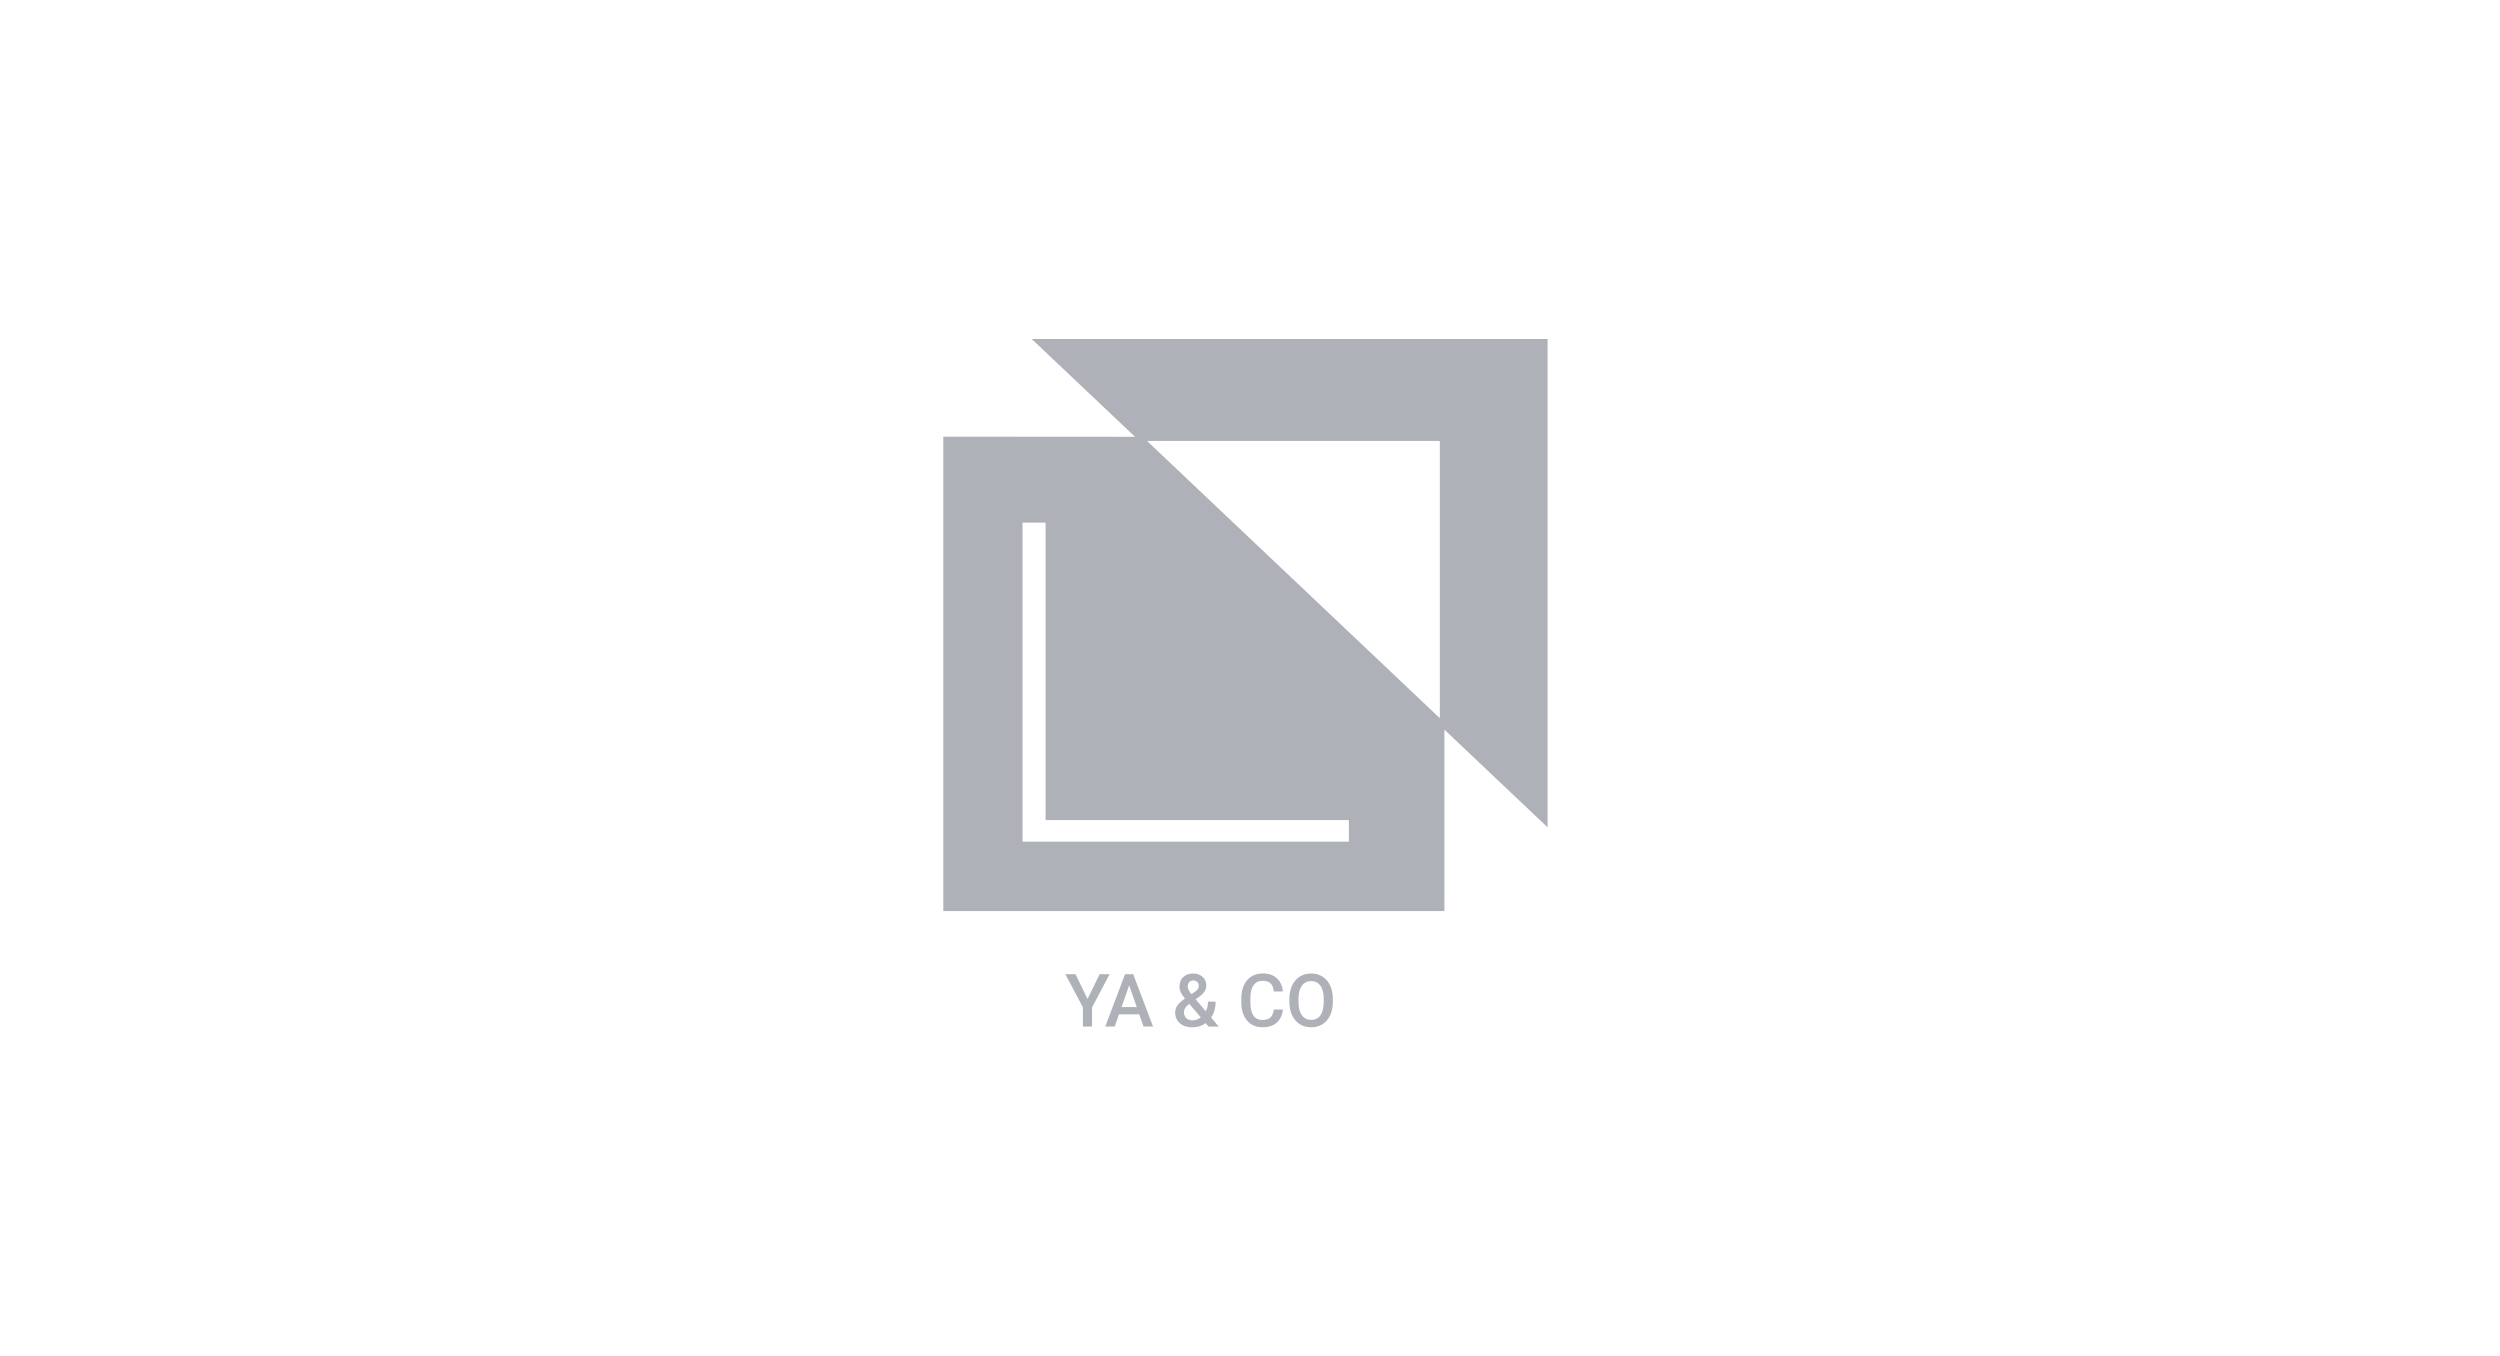
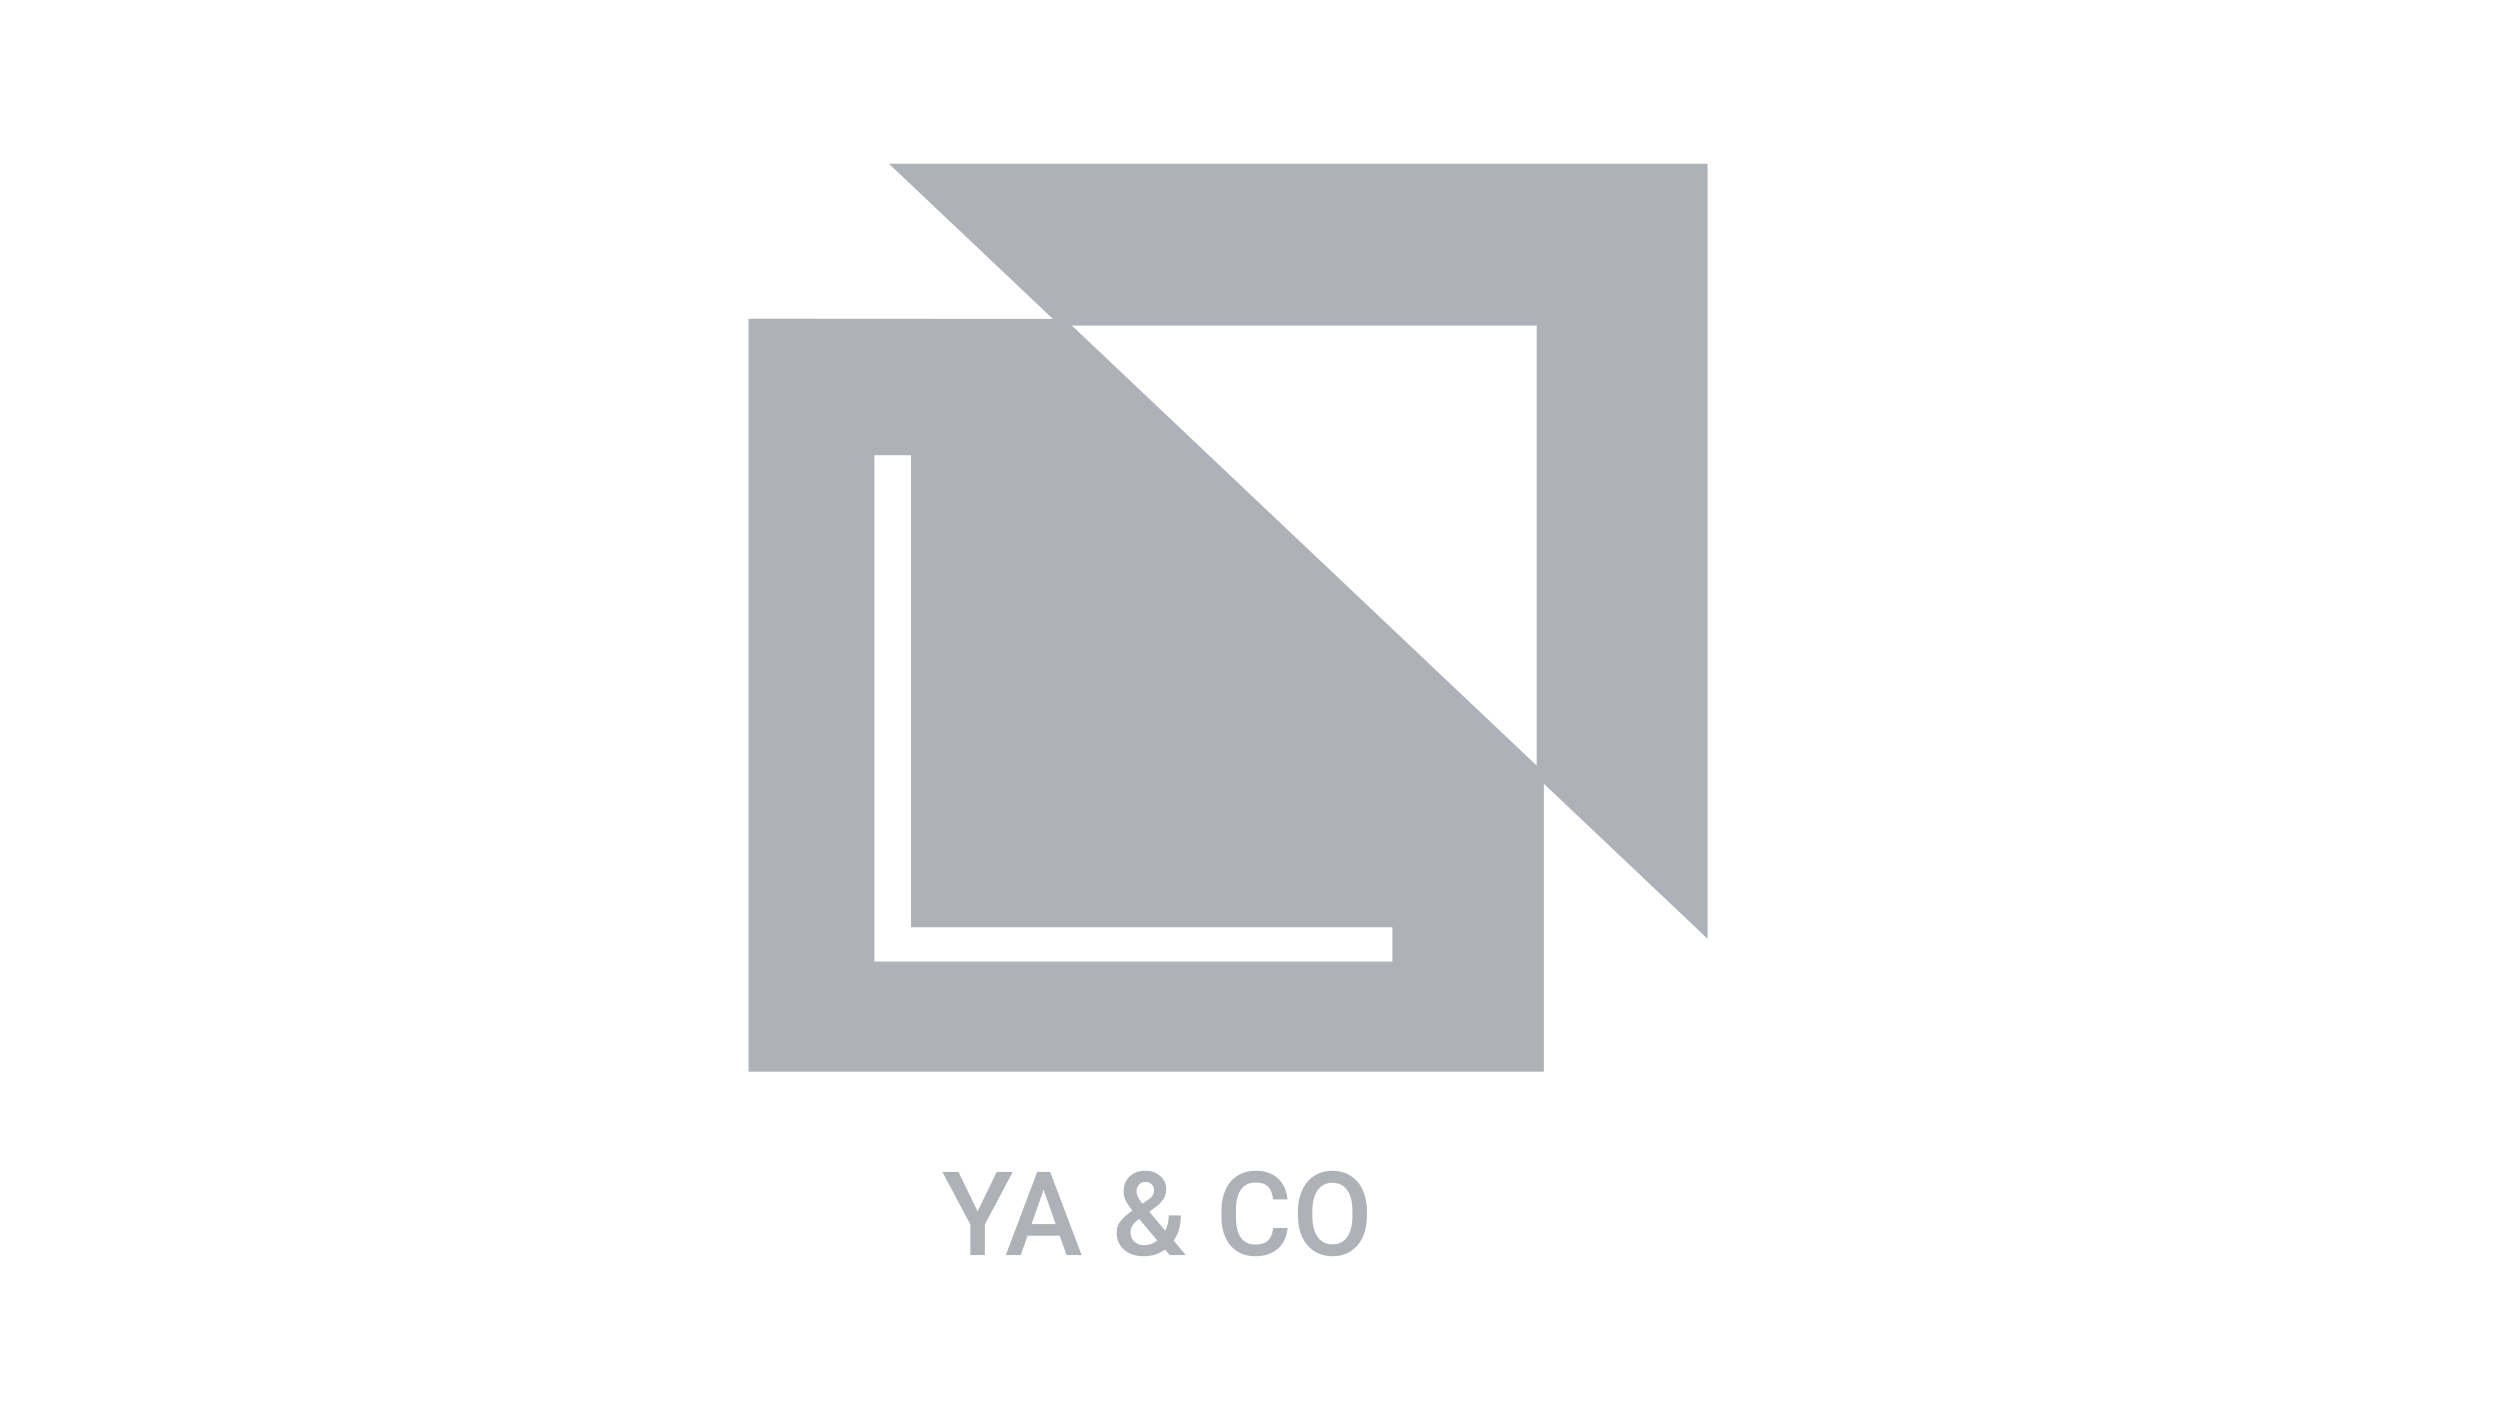
- <svg xmlns="http://www.w3.org/2000/svg" version="1.1" width="59" height="32" viewBox="0 0 59 32">
-   <path fill="#afb1b8" d="M24.348 8l2.438 2.308-4.524-0.003v11.196h11.826v-4.281l2.435 2.305v-11.525h-12.174zM33.98 16.949l-6.911-6.543h6.911v6.543zM31.834 19.863h-7.702v-7.53h0.544v7.020h7.157v0.51zM25.951 22.991l-0.285 0.586-0.285-0.586h-0.239l0.415 0.781v0.455h0.216v-0.455l0.414-0.781h-0.238zM26.308 24.227l0.1-0.288h0.479l0.101 0.288h0.224l-0.468-1.236h-0.193l-0.467 1.236h0.223zM26.648 23.253l0.179 0.513h-0.358l0.179-0.513zM27.781 23.737c-0.031 0.048-0.047 0.1-0.047 0.157 0 0.104 0.037 0.189 0.11 0.254s0.172 0.097 0.294 0.097 0.228-0.033 0.316-0.099l0.070 0.082h0.239l-0.182-0.215c0.071-0.097 0.107-0.222 0.107-0.374h-0.179c0 0.083-0.017 0.159-0.052 0.227l-0.239-0.282 0.084-0.061c0.059-0.043 0.102-0.086 0.128-0.129s0.039-0.091 0.039-0.143c0-0.078-0.029-0.143-0.087-0.196s-0.131-0.080-0.221-0.080c-0.1 0-0.179 0.028-0.238 0.085s-0.088 0.133-0.088 0.229c0 0.040 0.009 0.081 0.028 0.123s0.053 0.094 0.101 0.155c-0.092 0.066-0.153 0.123-0.184 0.171zM28.339 24.010c-0.061 0.046-0.126 0.070-0.195 0.070-0.062 0-0.111-0.018-0.148-0.053s-0.055-0.082-0.055-0.139c0-0.066 0.034-0.125 0.102-0.177l0.026-0.019 0.27 0.318zM28.117 23.462c-0.058-0.072-0.087-0.132-0.087-0.179 0-0.041 0.012-0.076 0.036-0.103s0.056-0.041 0.096-0.041c0.037 0 0.068 0.012 0.093 0.035s0.037 0.050 0.037 0.082c0 0.049-0.018 0.089-0.053 0.12l-0.026 0.021-0.094 0.065zM30.13 24.134c0.085-0.074 0.134-0.177 0.146-0.309h-0.214c-0.011 0.088-0.038 0.151-0.081 0.189s-0.106 0.057-0.19 0.057c-0.092 0-0.162-0.035-0.211-0.105s-0.071-0.172-0.071-0.306v-0.11c0.001-0.132 0.027-0.232 0.076-0.3s0.122-0.103 0.216-0.103c0.080 0 0.141 0.020 0.183 0.059s0.068 0.103 0.078 0.192h0.214c-0.014-0.135-0.062-0.24-0.145-0.314s-0.193-0.111-0.329-0.111c-0.101 0-0.191 0.024-0.268 0.072s-0.136 0.117-0.177 0.206c-0.041 0.089-0.062 0.192-0.062 0.308v0.115c0.002 0.114 0.023 0.214 0.064 0.3s0.099 0.153 0.173 0.2c0.075 0.046 0.162 0.070 0.261 0.070 0.141 0 0.254-0.037 0.339-0.11zM31.392 23.961c0.042-0.092 0.063-0.198 0.063-0.319v-0.069c-0.001-0.121-0.022-0.226-0.065-0.317s-0.103-0.161-0.181-0.209c-0.078-0.049-0.167-0.073-0.267-0.073s-0.19 0.025-0.268 0.074c-0.078 0.049-0.138 0.119-0.181 0.211s-0.064 0.199-0.064 0.319v0.070c0.001 0.118 0.022 0.223 0.065 0.313s0.104 0.161 0.182 0.21c0.079 0.049 0.168 0.073 0.268 0.073 0.101 0 0.191-0.024 0.268-0.073s0.138-0.119 0.18-0.211zM31.162 23.262c0.052 0.073 0.078 0.178 0.078 0.315v0.065c0 0.139-0.026 0.245-0.077 0.318s-0.124 0.109-0.219 0.109c-0.094 0-0.168-0.037-0.221-0.111s-0.079-0.179-0.079-0.315v-0.071c0.001-0.133 0.028-0.236 0.080-0.308s0.125-0.11 0.218-0.11c0.095 0 0.168 0.037 0.22 0.11z" />
+ <svg xmlns="http://www.w3.org/2000/svg" version="1.1" width="57" height="32" viewBox="0 0 57 32">
+   <path fill="#afb1b8" d="M20.267 3.733l3.738 3.538-6.938-0.004v17.167h18.133v-6.564l3.733 3.534v-17.671h-18.667zM35.036 17.455l-10.597-10.032h10.597v10.032zM31.746 21.923h-11.81v-11.545h0.835v10.763h10.975v0.781zM22.725 26.72l-0.436 0.899-0.436-0.899h-0.366l0.637 1.198v0.698h0.331v-0.698l0.635-1.198h-0.364zM23.274 28.616l0.154-0.442h0.734l0.155 0.442h0.344l-0.717-1.896h-0.296l-0.716 1.896h0.342zM23.794 27.123l0.275 0.786h-0.549l0.275-0.787zM25.531 27.863c-0.045 0.067-0.071 0.149-0.071 0.238 0 0.001 0 0.002 0 0.003v0c0 0.16 0.056 0.29 0.168 0.389s0.263 0.149 0.45 0.149c0.188 0 0.349-0.051 0.485-0.153l0.107 0.126h0.367l-0.278-0.33c0.109-0.149 0.164-0.341 0.164-0.574h-0.275c0 0.128-0.027 0.244-0.079 0.348l-0.366-0.432 0.129-0.094c0.078-0.053 0.144-0.119 0.195-0.195l0.002-0.003c0.038-0.061 0.060-0.136 0.060-0.216 0-0.001 0-0.002 0-0.003v0c0-0.002 0-0.005 0-0.007 0-0.117-0.051-0.221-0.132-0.293v0c-0.084-0.076-0.197-0.123-0.32-0.123-0.007 0-0.013 0-0.020 0h0.001c-0.153 0-0.274 0.044-0.364 0.13s-0.135 0.203-0.135 0.352c0 0.061 0.014 0.123 0.043 0.189 0.030 0.065 0.082 0.144 0.155 0.237-0.14 0.101-0.235 0.188-0.282 0.261zM26.387 28.283c-0.081 0.066-0.185 0.106-0.299 0.107v0c-0.005 0-0.010 0-0.015 0-0.082 0-0.156-0.031-0.212-0.083v0c-0.052-0.052-0.085-0.123-0.085-0.203 0-0.004 0-0.007 0-0.011v0.001c0-0.101 0.052-0.192 0.156-0.271l0.041-0.029 0.414 0.489zM26.047 27.443c-0.090-0.11-0.134-0.202-0.134-0.275 0-0.063 0.019-0.116 0.055-0.157 0.034-0.039 0.084-0.063 0.139-0.063 0.003 0 0.005 0 0.008 0v0c0.002 0 0.004 0 0.007 0 0.052 0 0.1 0.020 0.135 0.054v0c0.037 0.035 0.056 0.077 0.056 0.126 0 0.002 0 0.005 0 0.007 0 0.071-0.031 0.134-0.080 0.177v0l-0.041 0.032-0.145 0.099zM29.133 28.473c0.13-0.114 0.205-0.272 0.224-0.474h-0.328c-0.018 0.135-0.059 0.232-0.124 0.29s-0.163 0.087-0.292 0.087c-0.141 0-0.249-0.054-0.323-0.162s-0.11-0.264-0.11-0.469v-0.167c0.002-0.203 0.041-0.355 0.117-0.46 0.077-0.105 0.188-0.157 0.331-0.157 0.123 0 0.217 0.030 0.28 0.091s0.104 0.158 0.12 0.294h0.328c-0.021-0.207-0.095-0.368-0.222-0.482s-0.296-0.171-0.506-0.171c-0.155 0-0.292 0.037-0.411 0.111-0.119 0.076-0.213 0.183-0.27 0.31l-0.002 0.005c-0.060 0.133-0.096 0.288-0.096 0.451 0 0.008 0 0.016 0 0.023v-0.001 0.177c0.003 0.174 0.035 0.327 0.098 0.46s0.151 0.234 0.266 0.306c0.116 0.071 0.249 0.107 0.4 0.107 0.216 0 0.389-0.056 0.519-0.169zM31.069 28.207c0.064-0.141 0.097-0.304 0.097-0.49v-0.105c0-0.006 0-0.013 0-0.020 0-0.169-0.036-0.329-0.102-0.473l0.003 0.007c-0.060-0.134-0.156-0.243-0.274-0.318l-0.003-0.002c-0.119-0.075-0.256-0.112-0.411-0.112s-0.291 0.037-0.411 0.113c-0.119 0.075-0.211 0.182-0.277 0.324-0.062 0.137-0.098 0.297-0.098 0.466 0 0.008 0 0.016 0 0.025v-0.001 0.107c0.001 0.181 0.034 0.341 0.099 0.48s0.159 0.246 0.279 0.322c0.121 0.075 0.258 0.112 0.411 0.112 0.156 0 0.293-0.037 0.412-0.112 0.119-0.076 0.212-0.183 0.276-0.323zM30.716 27.135c0.080 0.112 0.119 0.274 0.119 0.484v0.099c0 0.213-0.039 0.376-0.118 0.487s-0.19 0.167-0.336 0.167c-0.004 0-0.009 0-0.014 0-0.134 0-0.253-0.067-0.324-0.17l-0.001-0.001c-0.081-0.114-0.121-0.275-0.121-0.483v-0.109c0.002-0.204 0.043-0.362 0.122-0.473 0.071-0.102 0.188-0.168 0.321-0.168 0.005 0 0.010 0 0.014 0h-0.001c0.146 0 0.259 0.056 0.338 0.168z" />
</svg>
